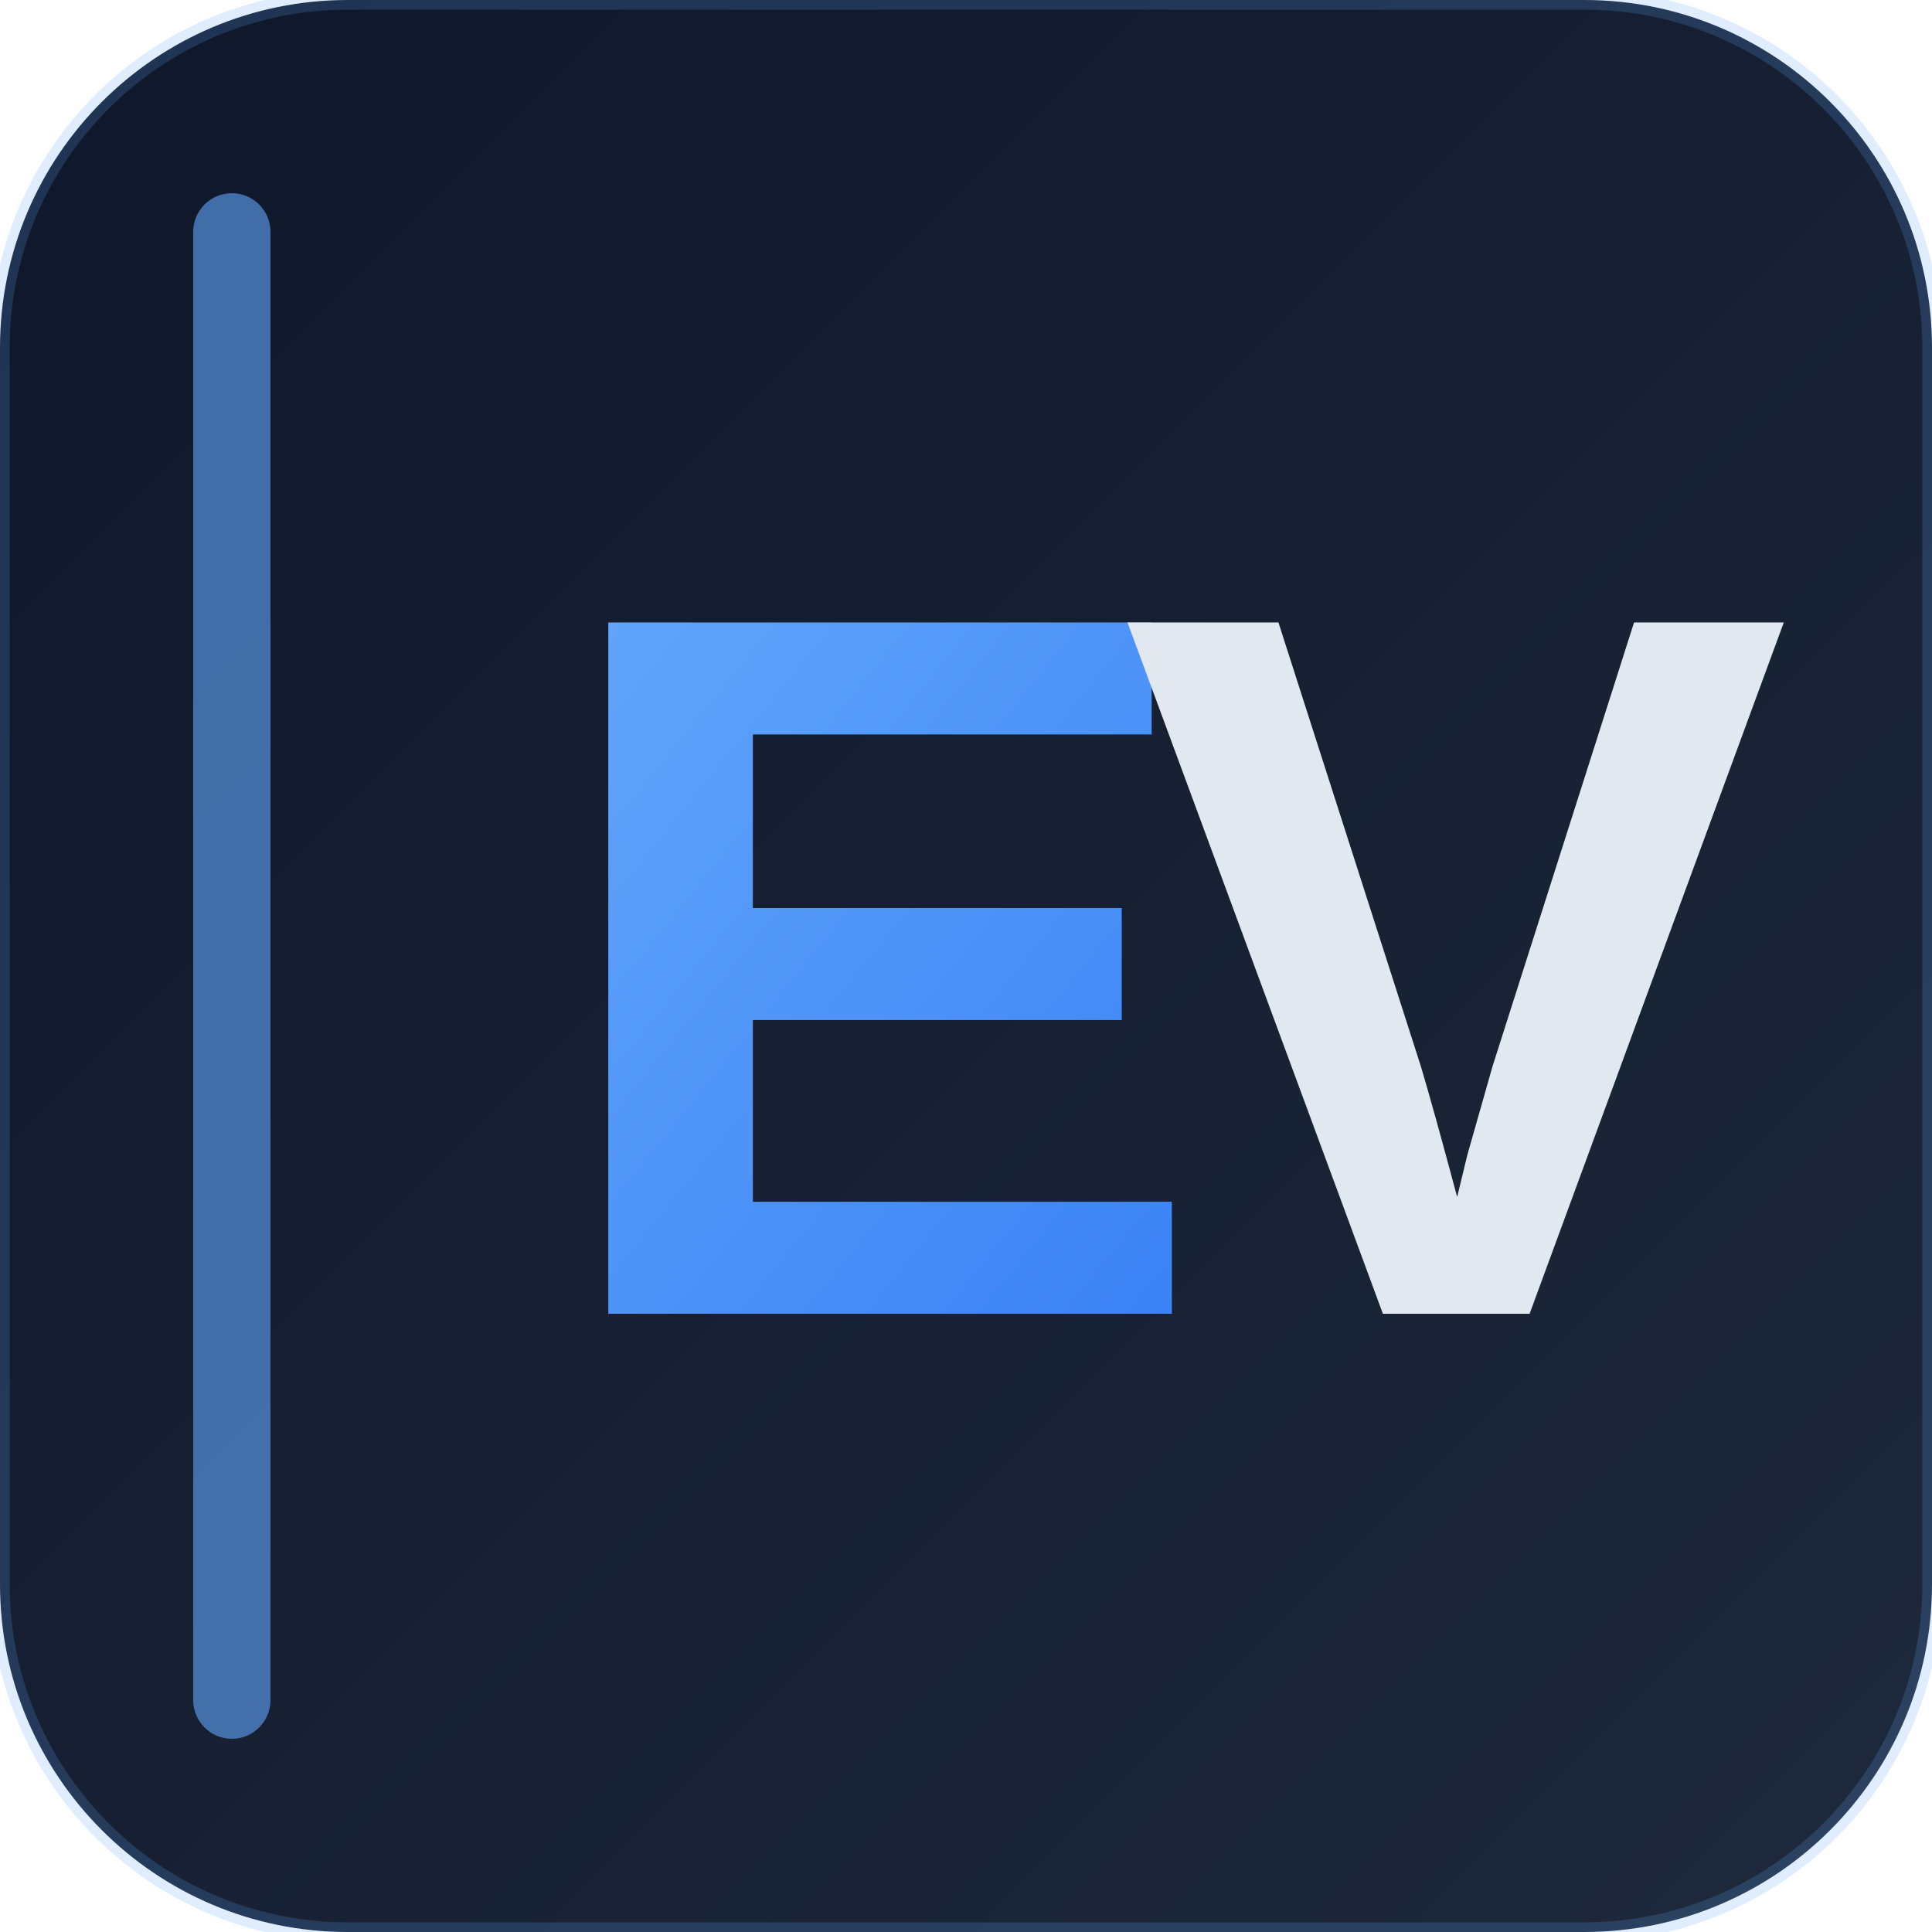
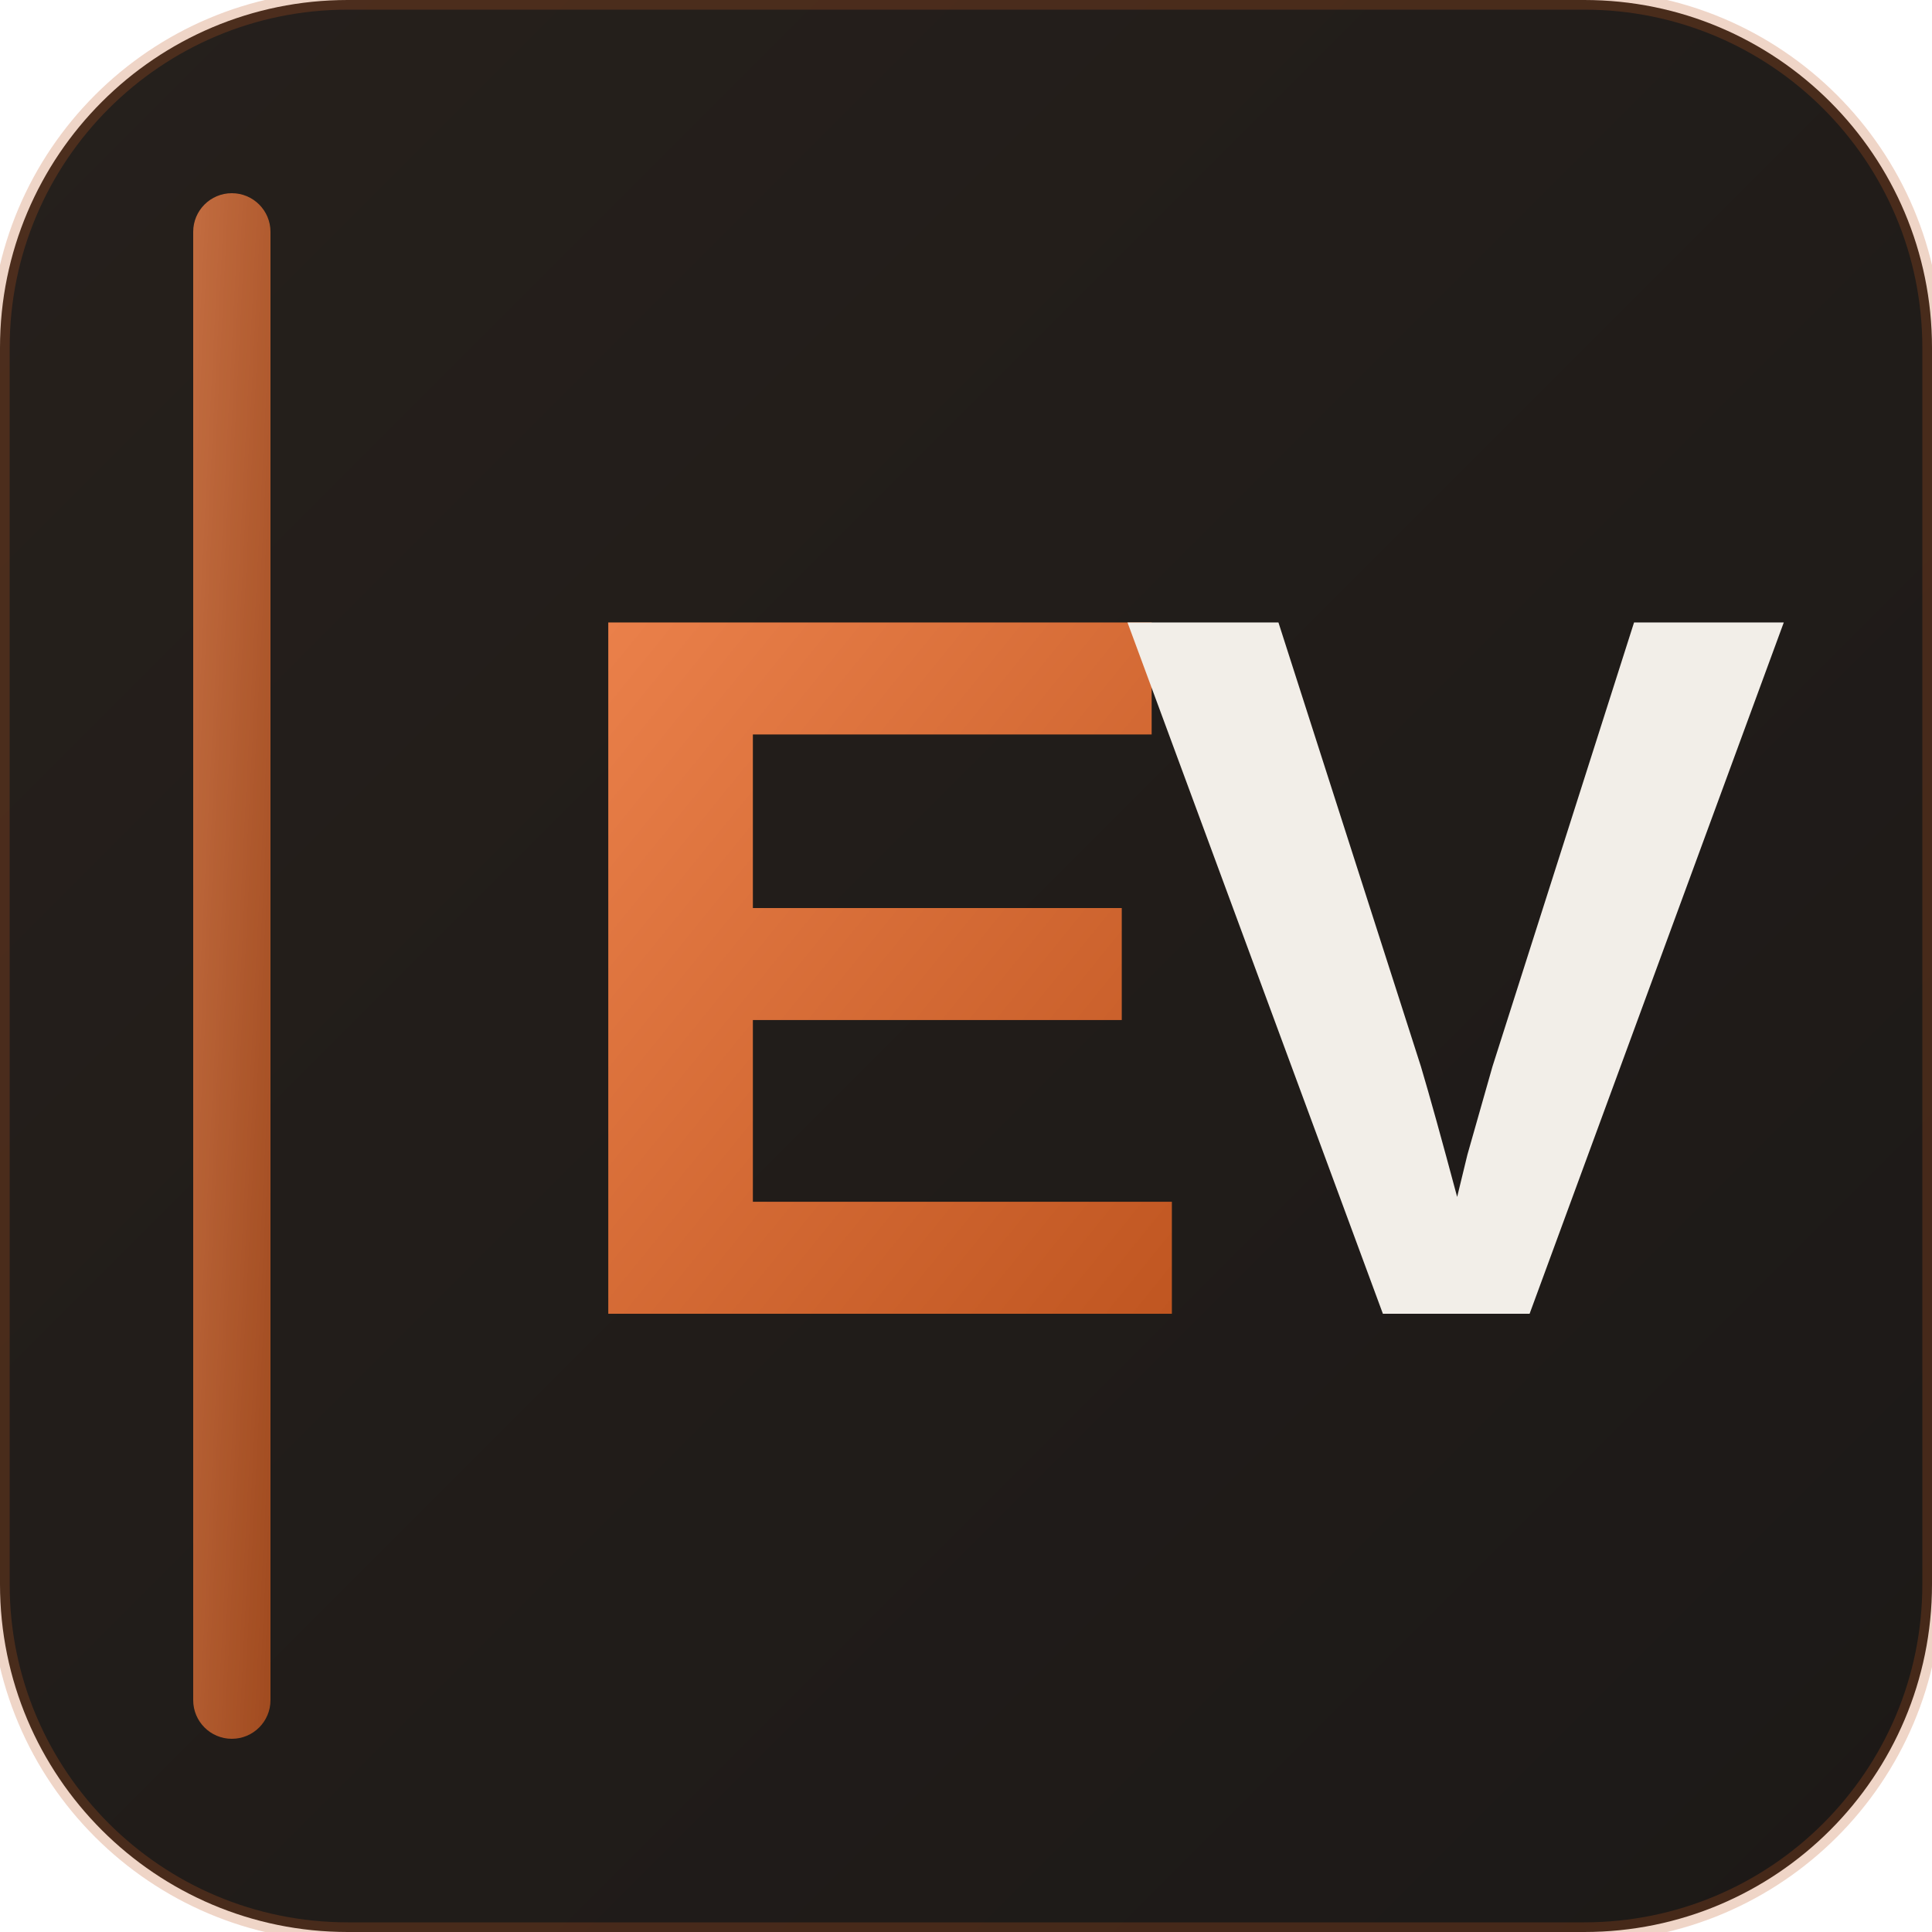
<svg xmlns="http://www.w3.org/2000/svg" viewBox="0 0 100 100">
  <defs>
    <linearGradient id="bgGrad" x1="0%" y1="0%" x2="100%" y2="100%">
-       <stop offset="0%" style="stop-color:#0f172a;stop-opacity:1" />
-       <stop offset="100%" style="stop-color:#1e293b;stop-opacity:1" />
+       <stop offset="0%" style="stop-color:#26201c;stop-opacity:1" />
+       <stop offset="100%" style="stop-color:#1c1917;stop-opacity:1" />
    </linearGradient>
-     <linearGradient id="textGrad" x1="0%" y1="0%" x2="100%" y2="100%">
-       <stop offset="0%" style="stop-color:#60a5fa;stop-opacity:1" />
-       <stop offset="100%" style="stop-color:#3b82f6;stop-opacity:1" />
+     <linearGradient id="accentGrad" x1="0%" y1="0%" x2="100%" y2="100%">
+       <stop offset="0%" style="stop-color:#ea804a;stop-opacity:1" />
+       <stop offset="100%" style="stop-color:#c05621;stop-opacity:1" />
    </linearGradient>
  </defs>
  <rect width="100" height="100" rx="18" fill="url(#bgGrad)" />
-   <rect x="10" y="10" width="4" height="80" fill="#60a5fa" opacity="0.6" rx="2" />
-   <text x="28" y="68" font-family="'Helvetica Neue', Arial, sans-serif" font-size="52" font-weight="700" fill="url(#textGrad)" letter-spacing="-2">E</text>
-   <text x="58" y="68" font-family="'Helvetica Neue', Arial, sans-serif" font-size="52" font-weight="700" fill="#e2e8f0" letter-spacing="-2">V</text>
-   <rect width="100" height="100" rx="18" fill="none" stroke="#60a5fa" stroke-width="1" opacity="0.2" />
+   <rect x="10" y="10" width="4" height="80" fill="url(#accentGrad)" opacity="0.8" rx="2" />
+   <text x="28" y="68" font-family="'Helvetica Neue', Arial, sans-serif" font-size="52" font-weight="700" fill="url(#accentGrad)" letter-spacing="-2">E</text>
+   <text x="58" y="68" font-family="'Helvetica Neue', Arial, sans-serif" font-size="52" font-weight="700" fill="#f2eee8" letter-spacing="-2">V</text>
+   <rect width="100" height="100" rx="18" fill="none" stroke="#c05621" stroke-width="1" opacity="0.25" />
</svg>
